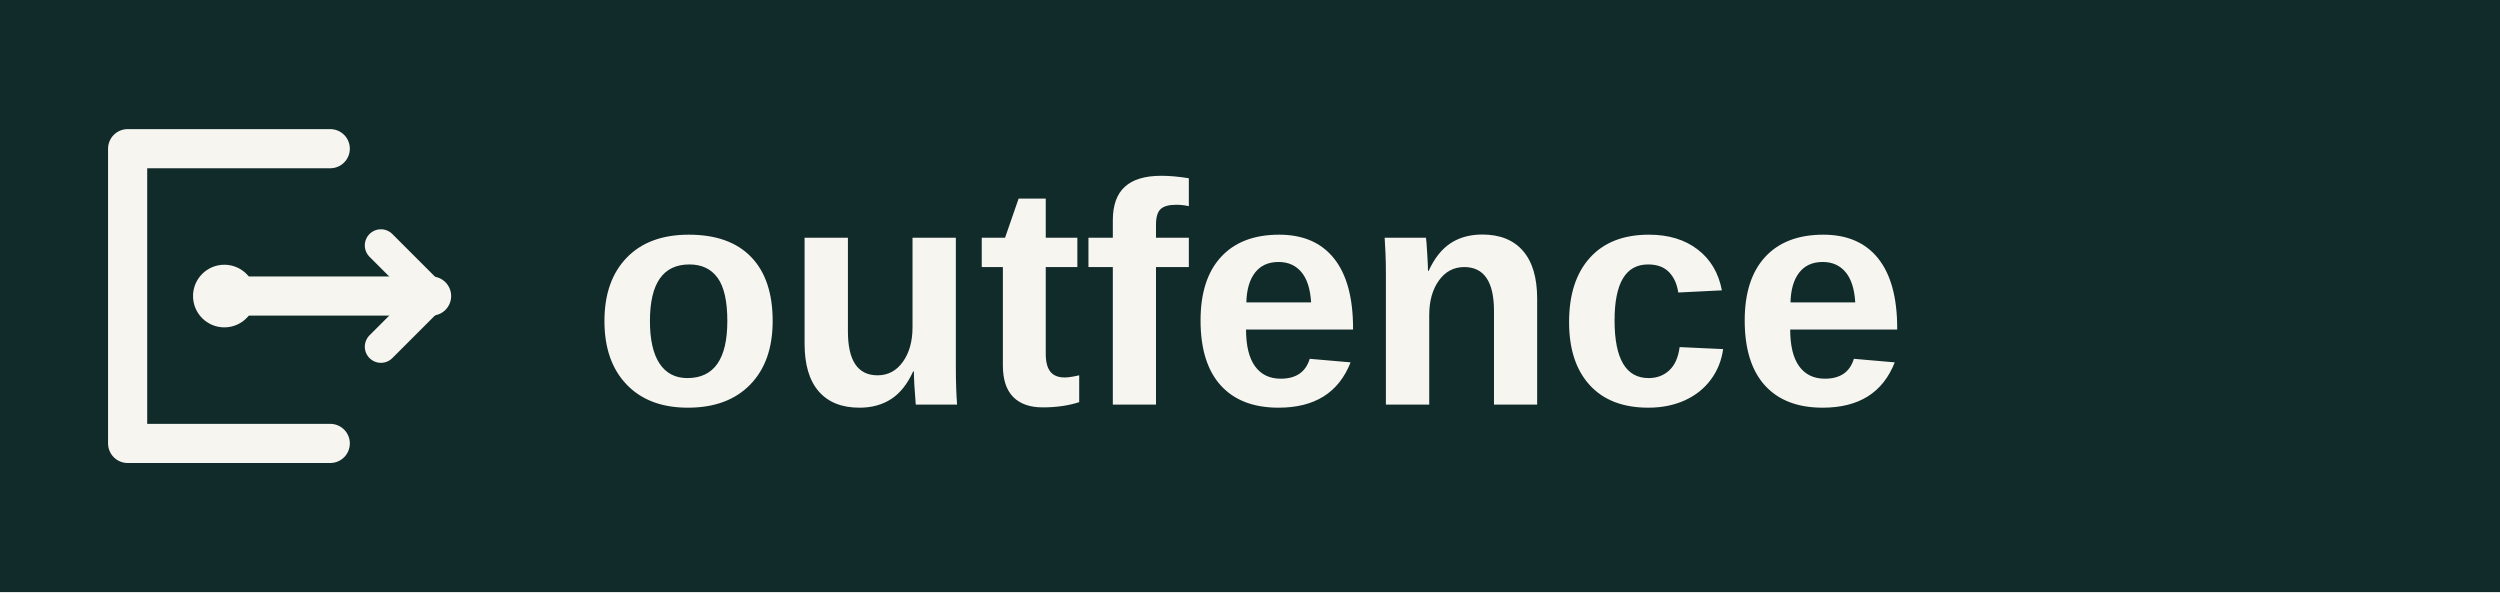
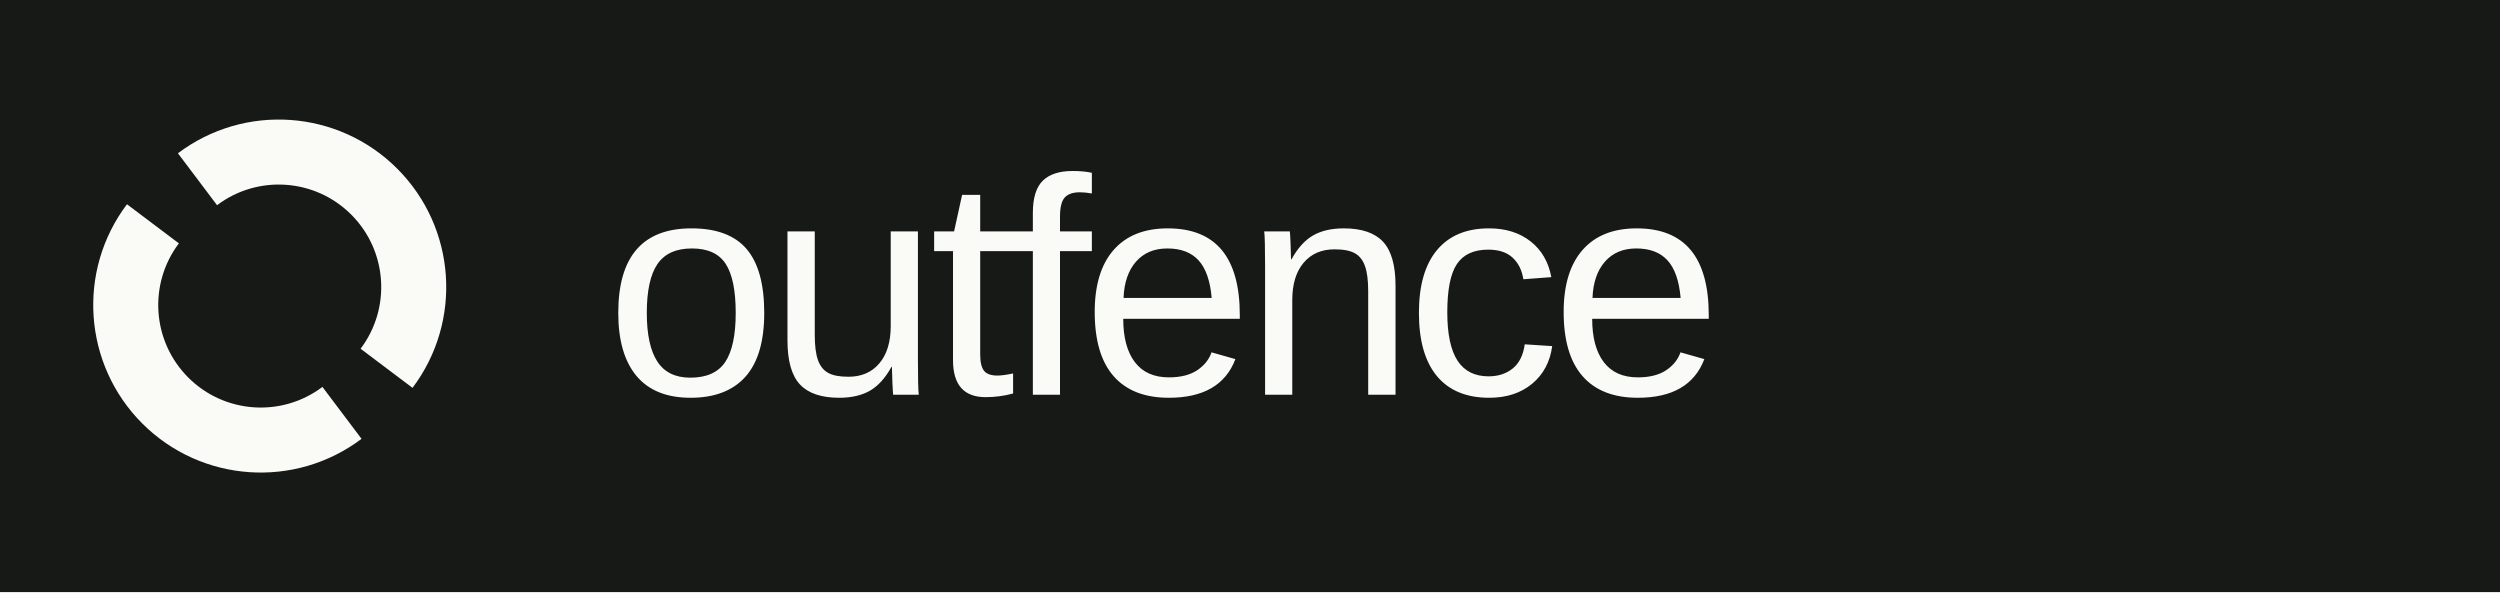
<svg xmlns="http://www.w3.org/2000/svg" width="760" height="180" viewBox="0 0 760 180" role="img" aria-labelledby="title">
-   <rect x="0" y="0" width="760" height="180" rx="0" fill="#102B2A" />
-   <polyline points="100.4,45.2 38.8,45.2 38.8,134.8 100.4,134.8" fill="none" stroke="#F7F5EF" stroke-width="11.9" stroke-linecap="round" stroke-linejoin="round" />
-   <polyline points="68.2,90.0 131.2,90.0" fill="none" stroke="#F7F5EF" stroke-width="11.9" stroke-linecap="round" stroke-linejoin="round" />
-   <circle cx="68.2" cy="90.0" r="9.52" fill="#F7F5EF" />
-   <polyline points="115.8,74.6 131.2,90.0 115.8,105.4" fill="none" stroke="#F7F5EF" stroke-width="9.8" stroke-linecap="round" stroke-linejoin="round" />
-   <text x="180" y="123" font-family="Arial, Helvetica, sans-serif" font-size="96" font-weight="700" fill="#F7F5EF">outfence</text>
+   <rect x="0" y="0" width="760" height="180" fill="#171917" />
+   <path d="M 109.908 133.403 A 50.92 50.92 0 0 1 38.597 62.092 L 54.379 73.983 A 31.16 31.16 0 0 0 98.017 117.621 Z" fill="#FAFAF7" />
+   <path d="M 54.092 46.597 A 50.92 50.92 0 0 1 125.403 117.908 L 109.621 106.017 A 31.16 31.16 0 0 0 65.983 62.379 Z" fill="#FAFAF7" />
+   <text x="184" y="120" font-family="Arial, Helvetica, sans-serif" font-size="94" letter-spacing="-3" fill="#FAFAF7">outfence</text>
</svg>
